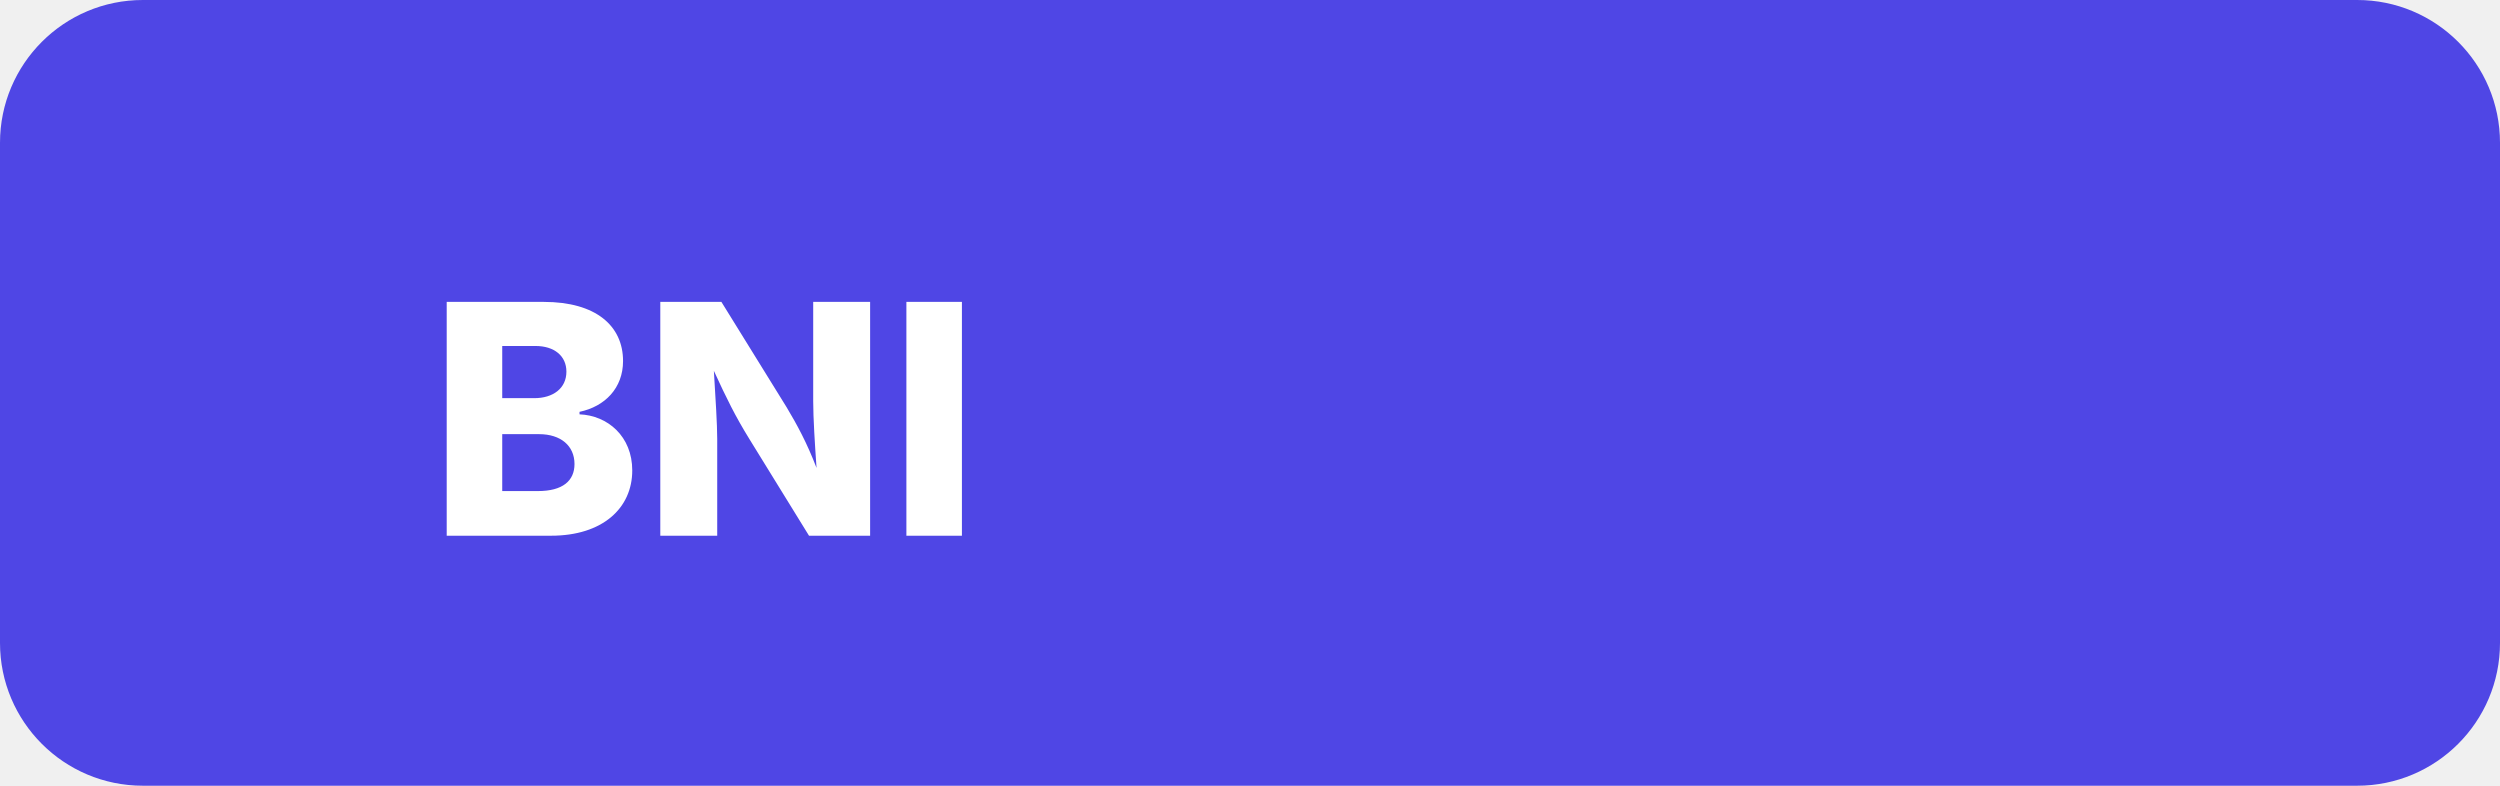
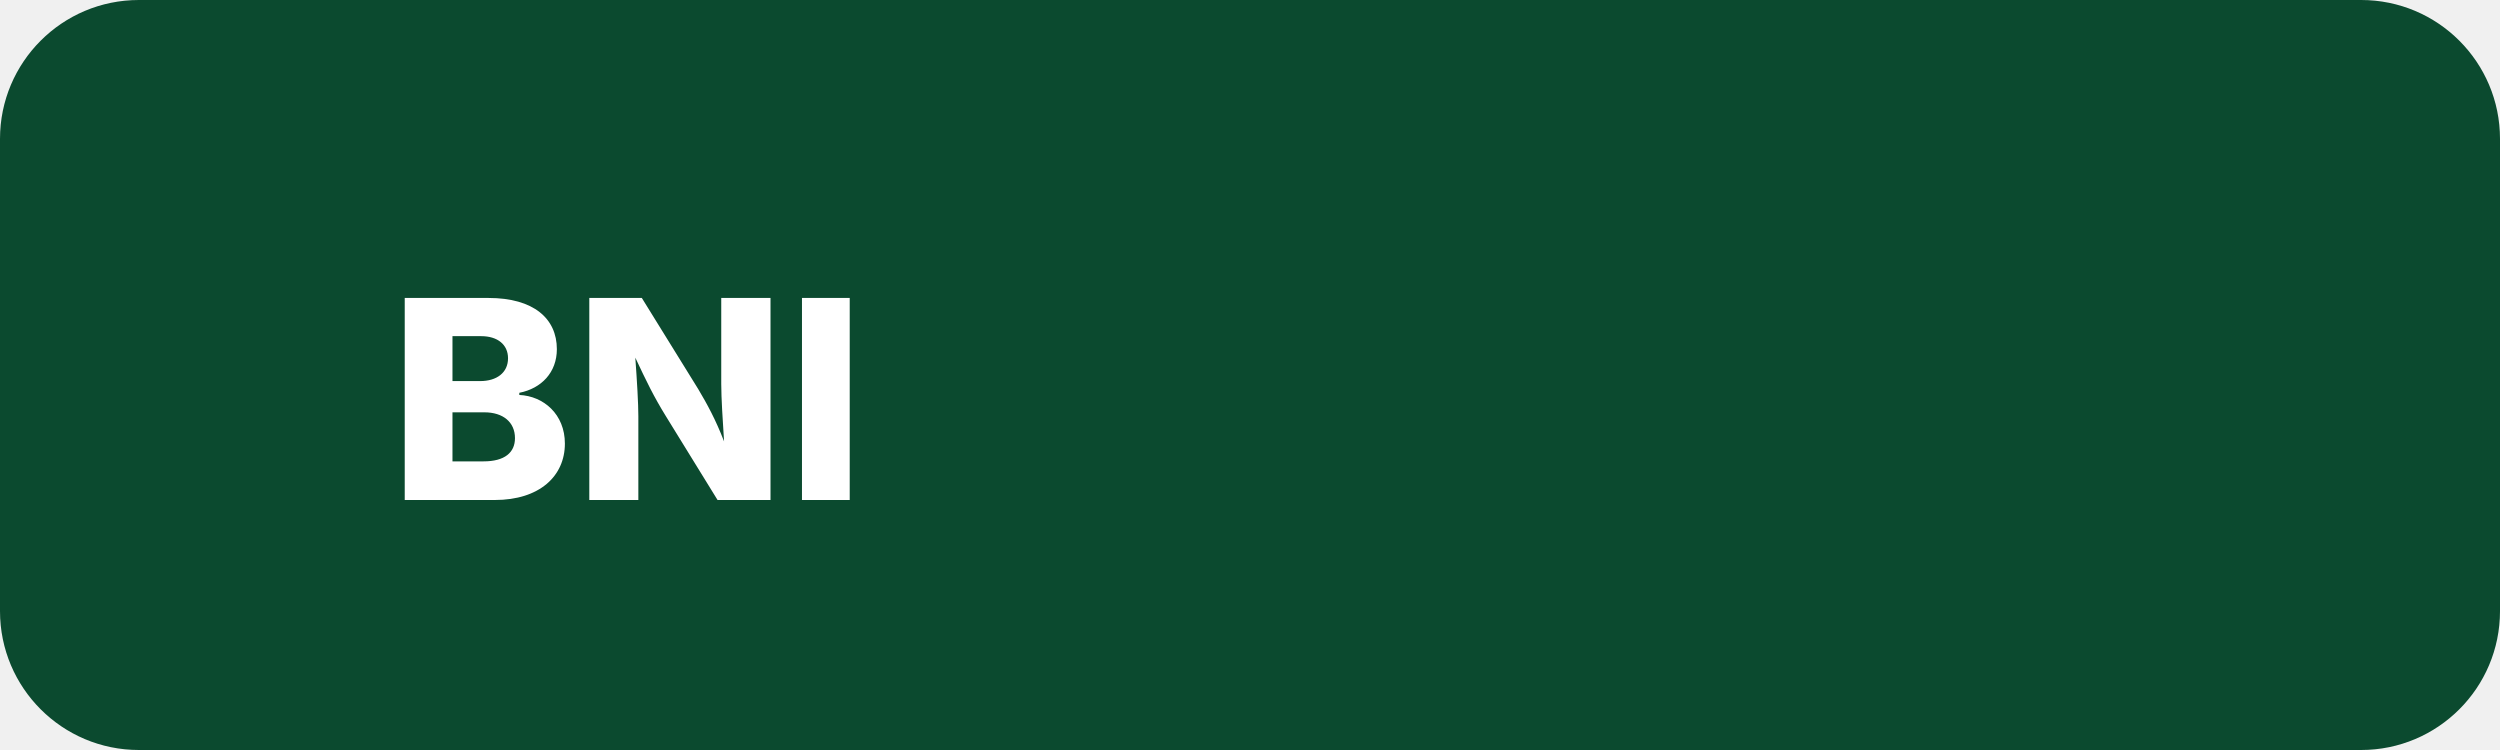
- <svg xmlns="http://www.w3.org/2000/svg" width="140" height="44" viewBox="0 0 140 44" fill="none">
-   <rect width="140" height="44" rx="8" fill="#4f46e5" />
-   <text x="24" y="30" fill="white" font-family="Inter, Arial" font-size="18" font-weight="800">BNI</text>
+ <svg xmlns="http://www.w3.org/2000/svg" width="180" height="54" viewBox="0 0 180 54" fill="none">
+   <rect width="180" height="54" rx="10" fill="#0b4a2f" />
+   <text x="28" y="36" fill="white" font-family="Inter, Arial" font-size="20" font-weight="800">BNI</text>
</svg>
